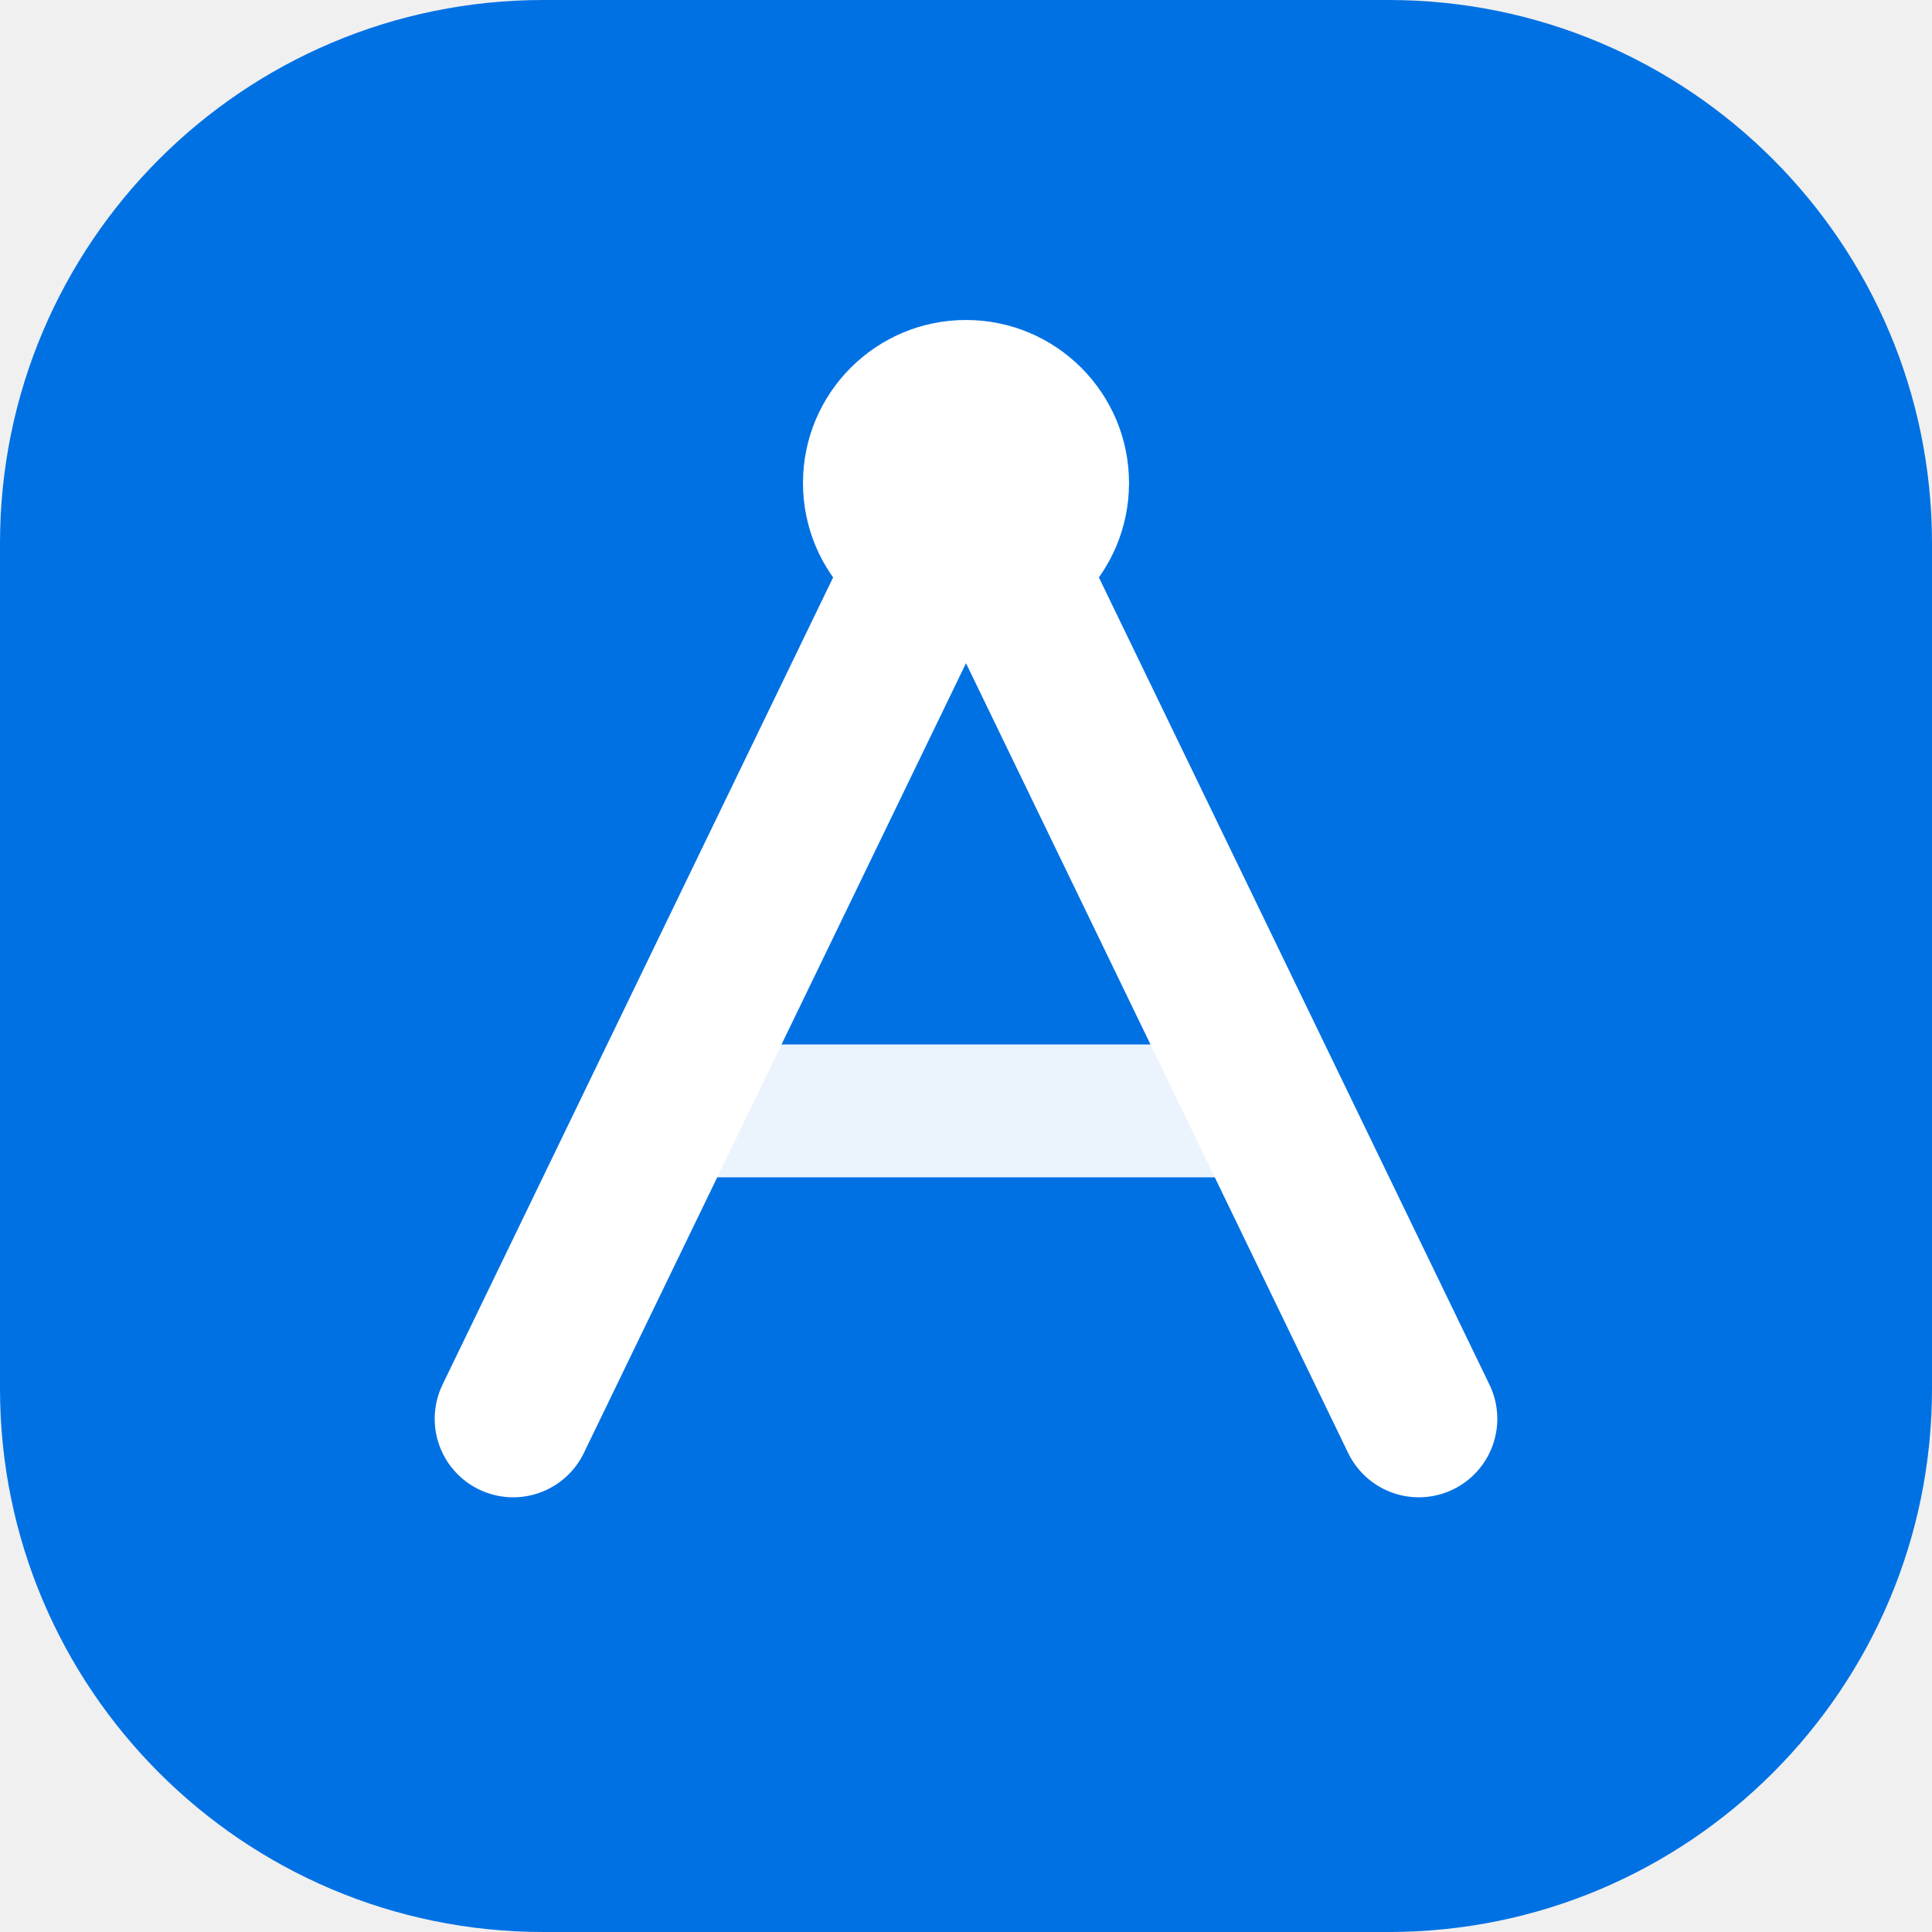
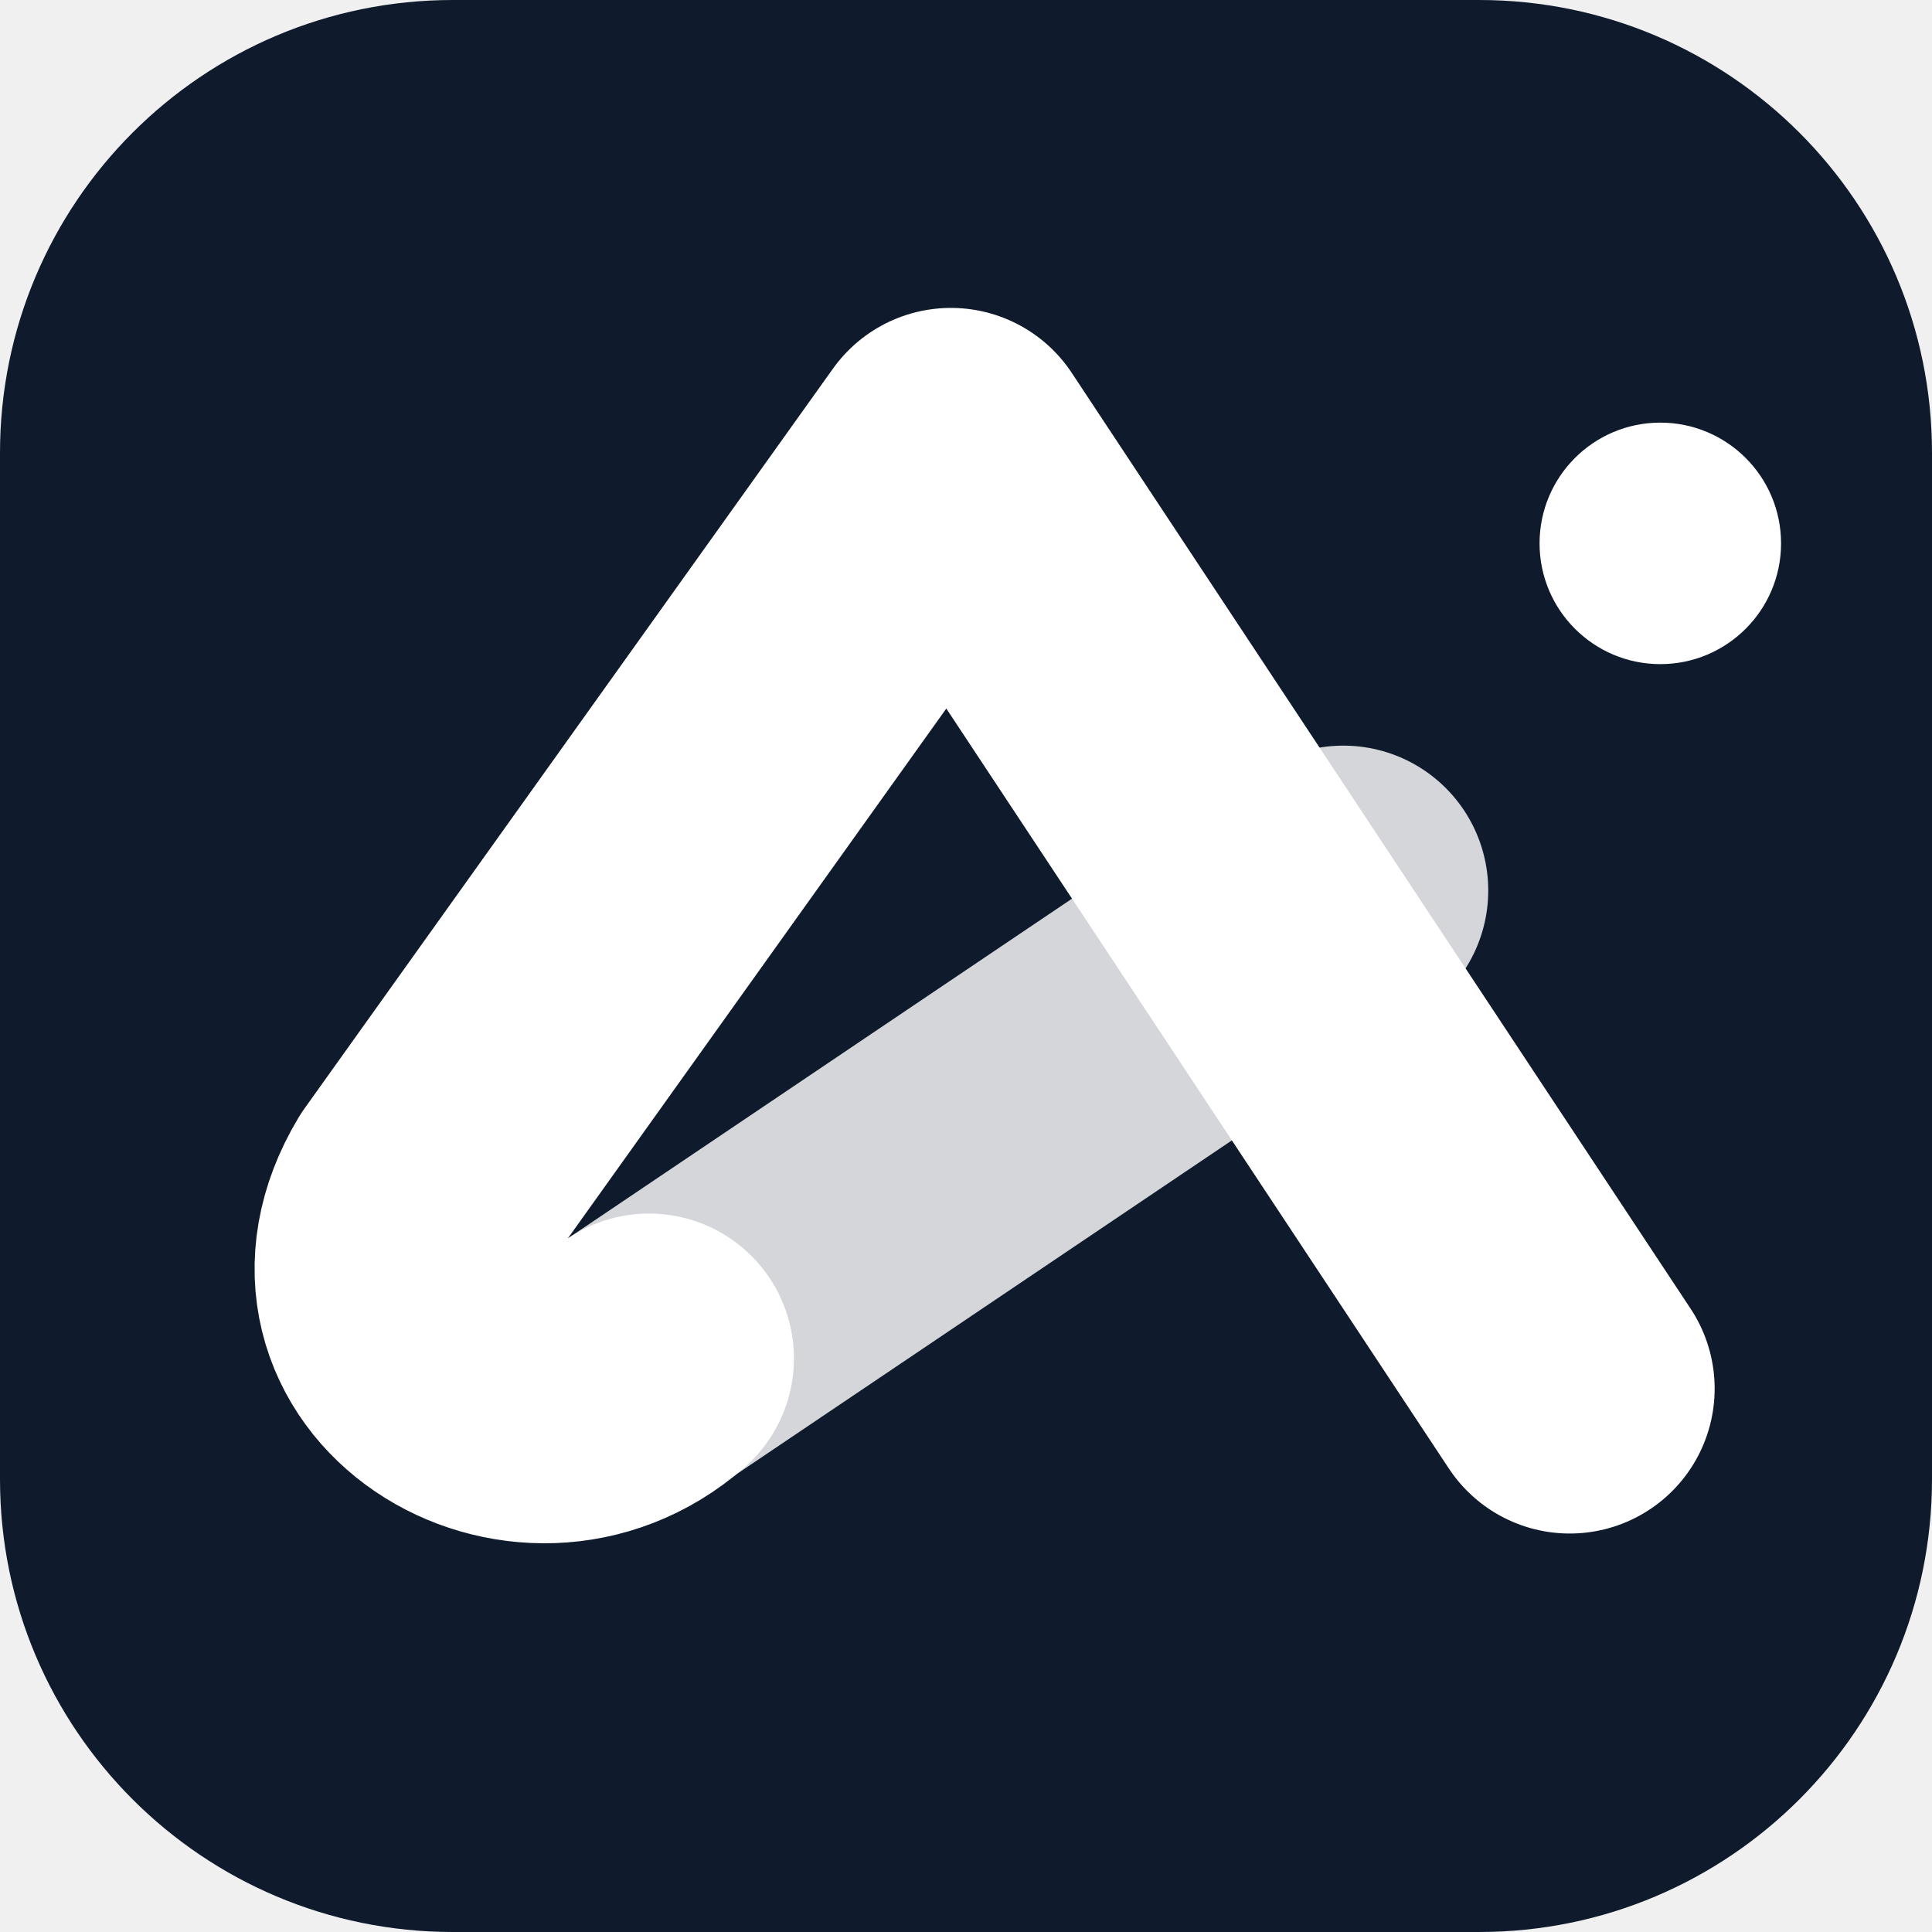
- <svg xmlns="http://www.w3.org/2000/svg" viewBox="0 0 32 32">
-   <rect width="32" height="32" rx="9" fill="#0071e3" />
-   <path d="M8.5 23.5 16 8l7.5 15.5" fill="none" stroke="#fff" stroke-width="2.6" stroke-linecap="round" stroke-linejoin="round" />
-   <path d="M11.7 18.4h8.6" fill="none" stroke="#fff" stroke-width="2.2" stroke-linecap="round" opacity=".92" />
-   <circle cx="16" cy="8" r="2.7" fill="#fff" />
+ <svg xmlns="http://www.w3.org/2000/svg" viewBox="0 0 64 64">
+   <rect width="64" height="64" rx="15" fill="#0f1b2d" />
+   <g fill="none" stroke="#fff" stroke-width="9.6" stroke-linecap="round" stroke-linejoin="round">
+     <path d="M52 46 31.5 15 14 39.5C11 44.5 17.5 48.5 21.5 45" />
+     <path d="M21.5 45 44.5 29.5" opacity=".82" />
+   </g>
+   <circle cx="55" cy="18" r="4" fill="#fff" />
</svg>
